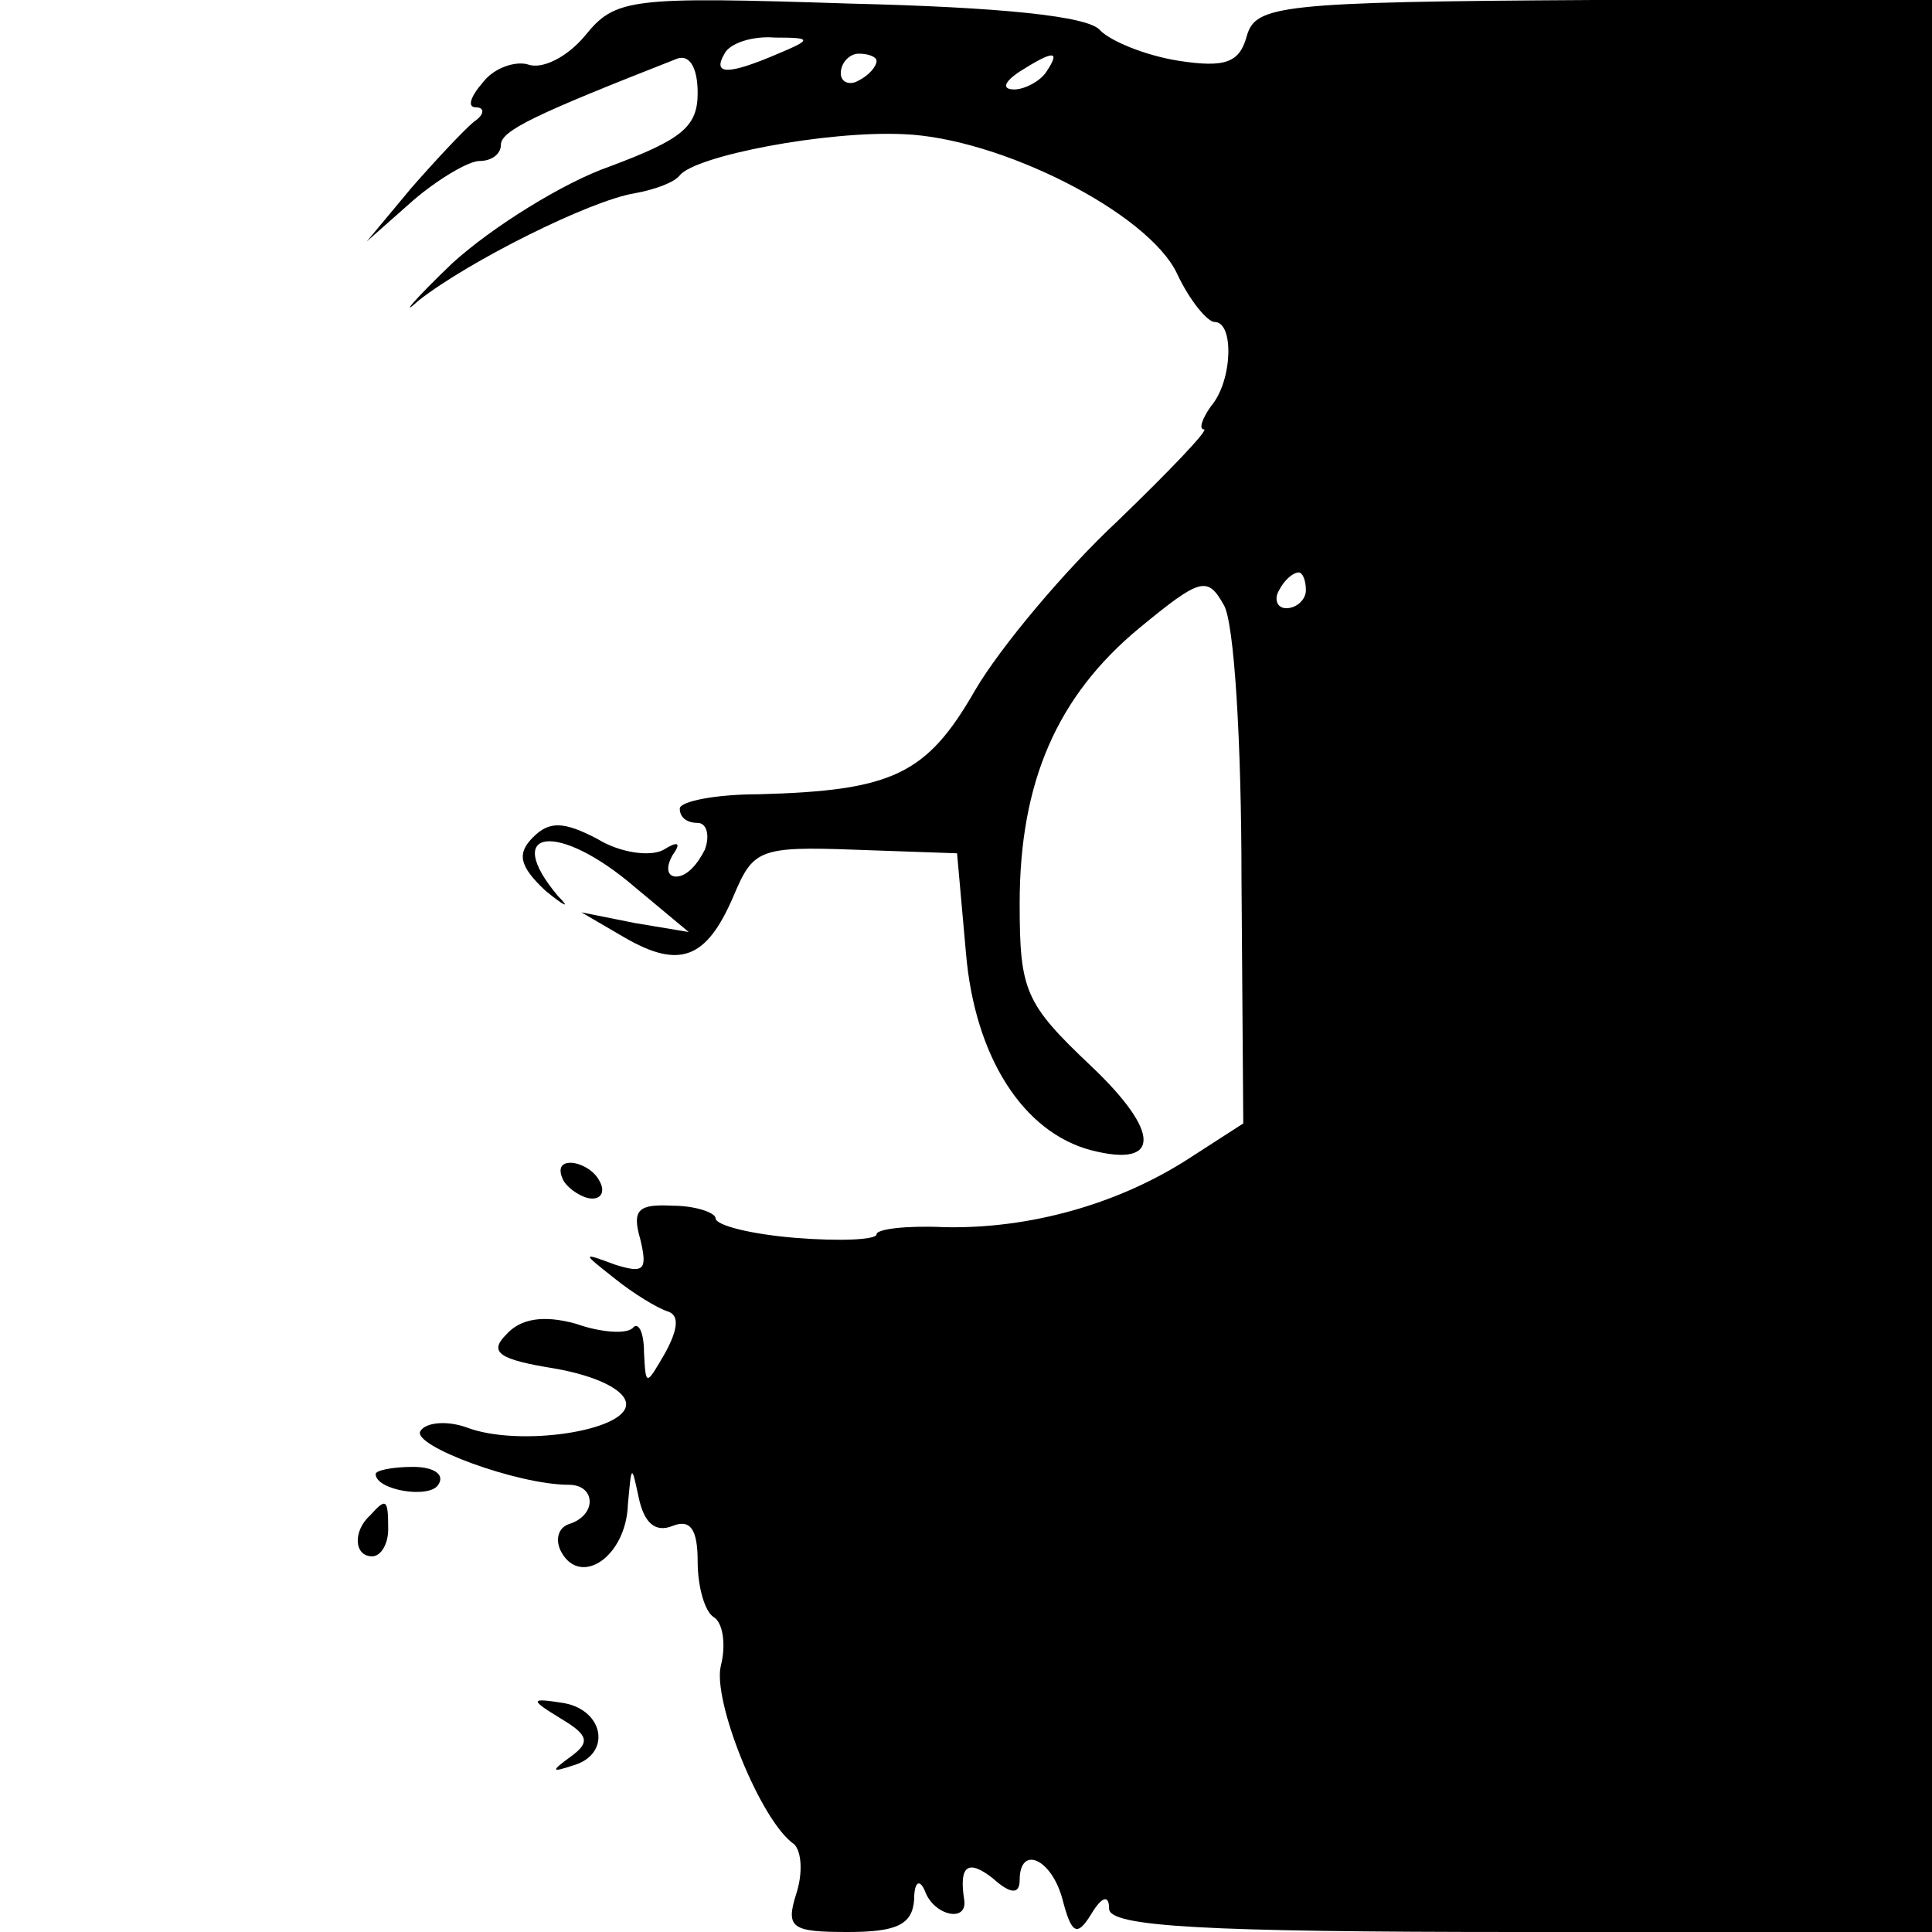
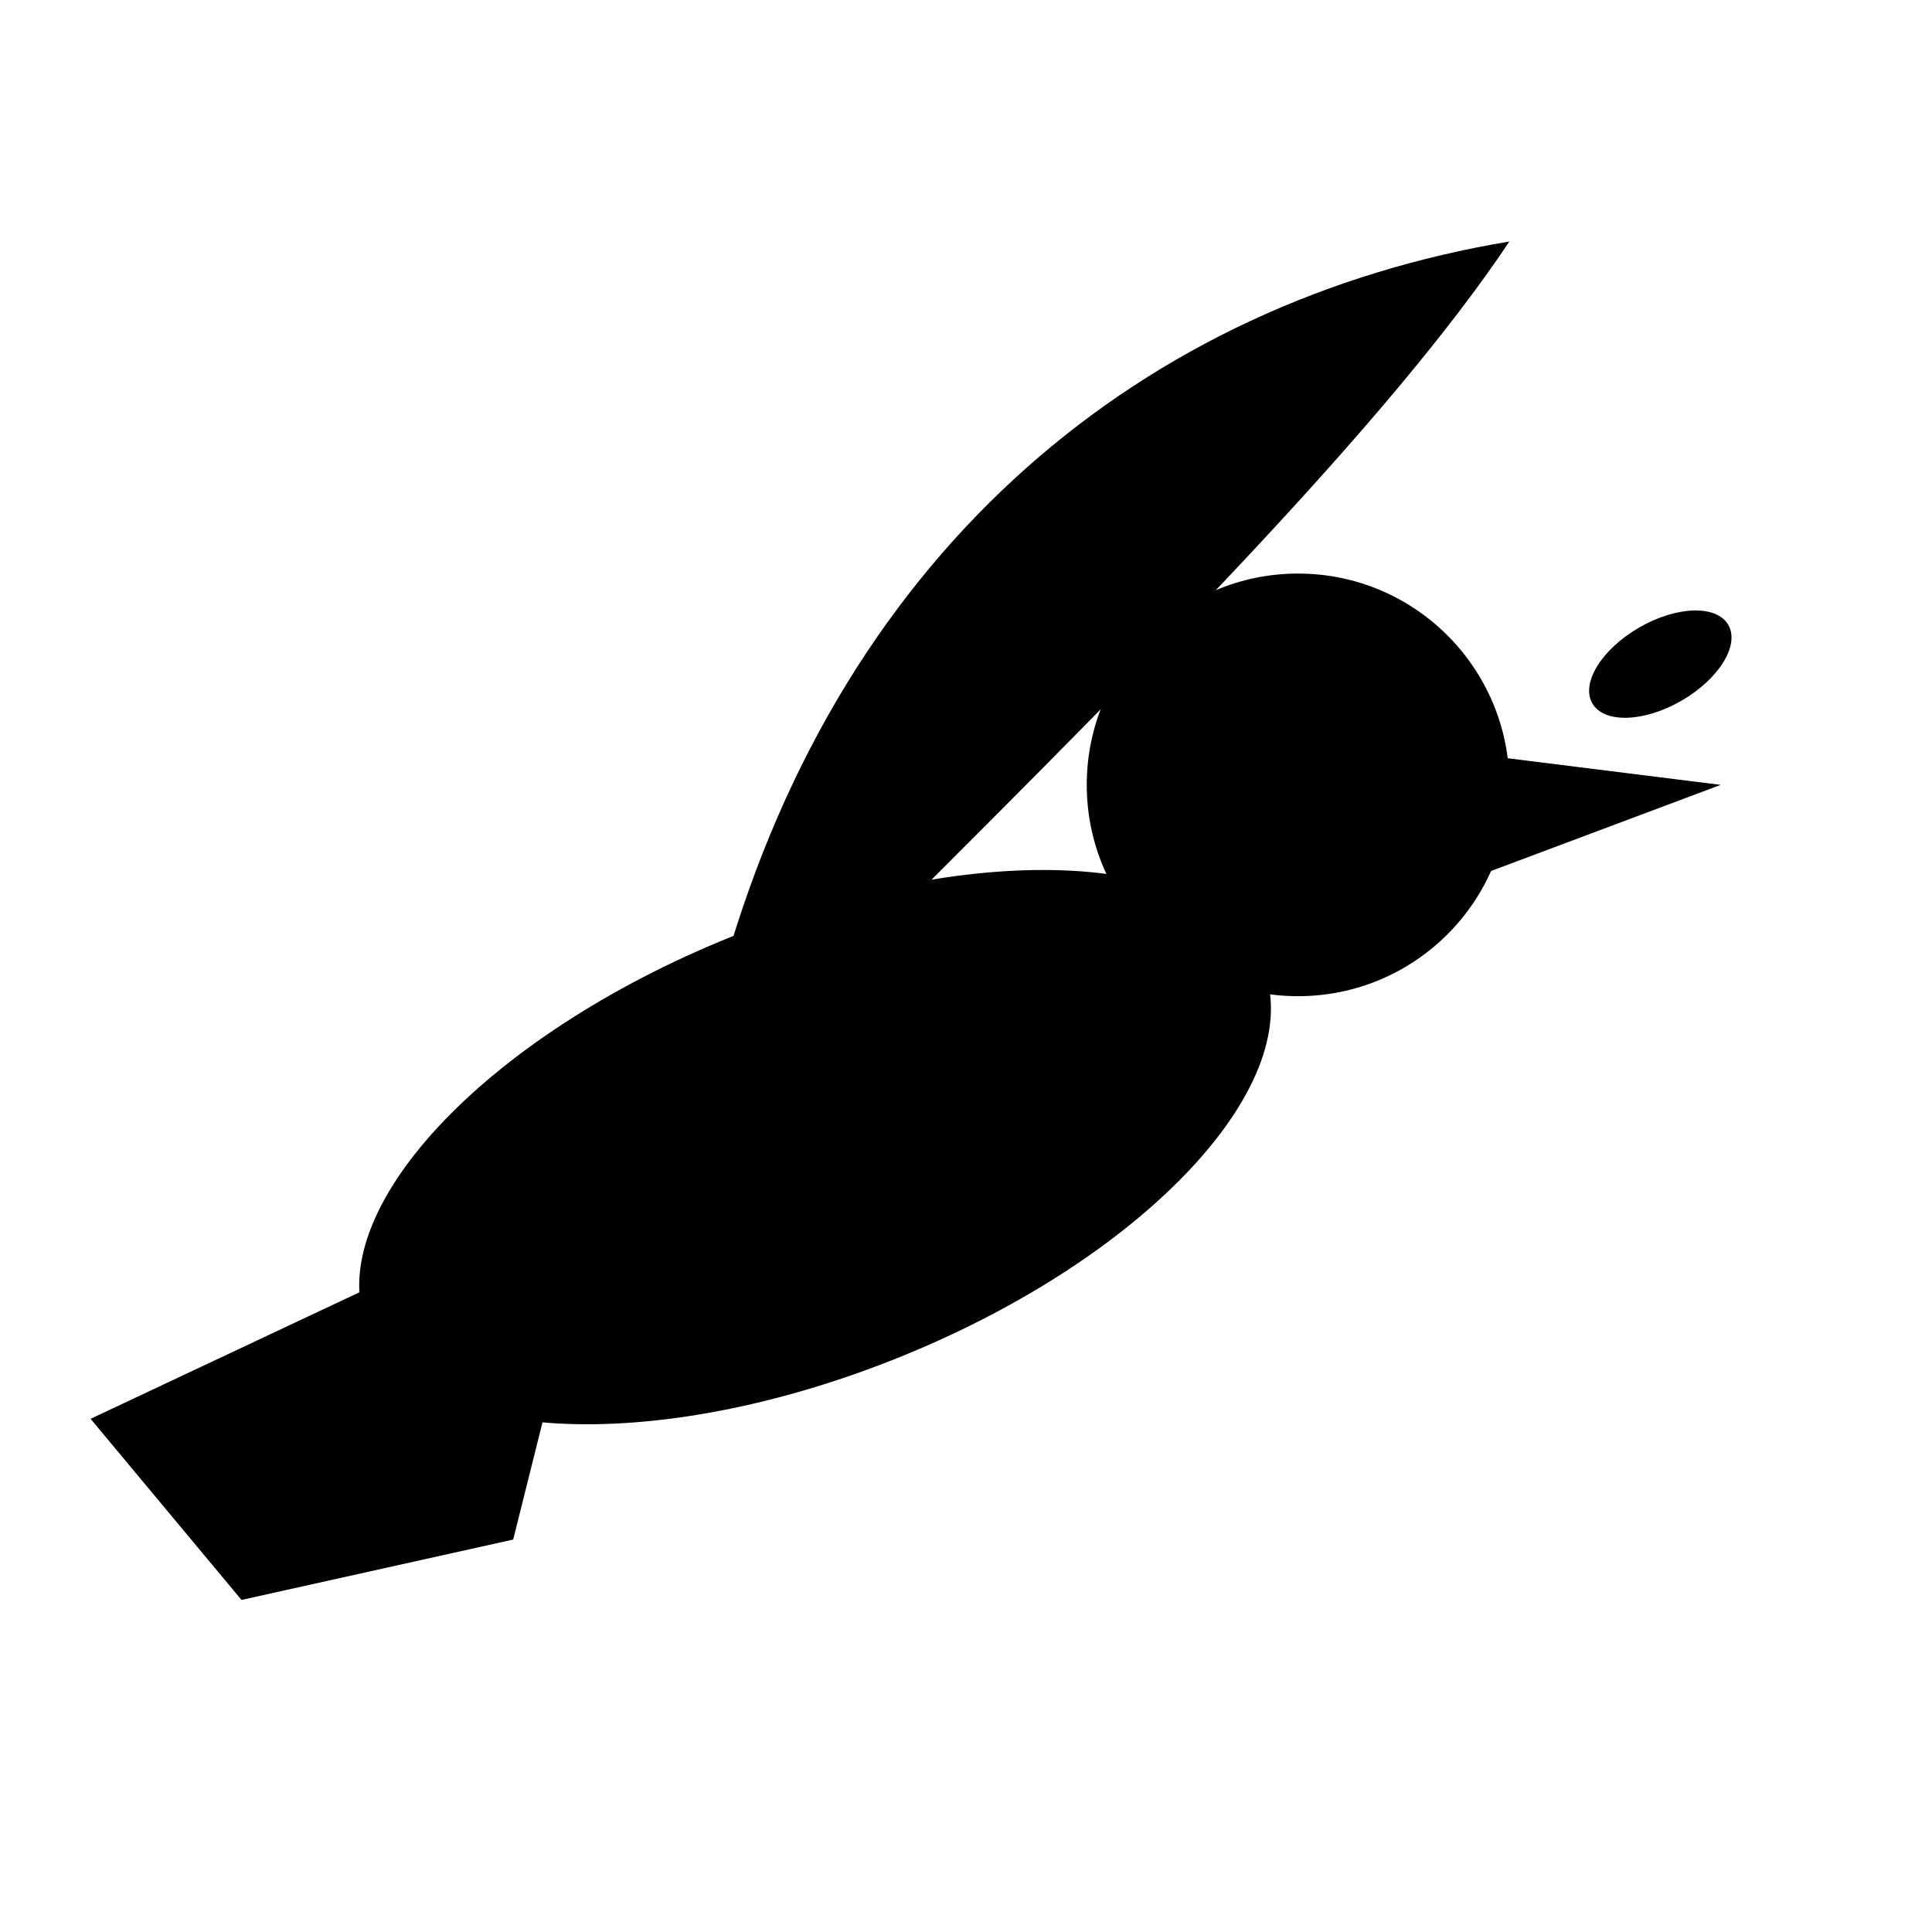
- <svg xmlns="http://www.w3.org/2000/svg" version="1.0" width="108pt" height="108pt" viewBox="0 0 108 108" preserveAspectRatio="xMidYMid meet">
-   <g transform="translate(0,108) scale(0.1,-0.1)" fill="#000000" stroke="none">
-     <path d="M327 1060 c-10 -12 -24 -19 -32 -16 -7 2 -19 -2 -25 -10 -7 -8 -9 -14 -4 -14 5 0 5 -4 -1 -8 -5 -4 -21 -21 -35 -37 l-25 -30 26 23 c14 12 31 22 37 22 7 0 12 4 12 9 0 8 19 17 98 48 7 3 12 -4 12 -19 0 -19 -9 -26 -49 -41 -26 -9 -66 -34 -88 -54 -22 -21 -30 -31 -19 -21 28 22 96 56 121 60 11 2 22 6 25 10 9 11 82 25 125 23 54 -2 137 -44 153 -78 7 -15 17 -27 21 -27 11 0 10 -33 -2 -47 -5 -7 -7 -13 -4 -13 3 0 -19 -23 -48 -51 -30 -28 -66 -71 -80 -95 -27 -47 -46 -56 -121 -58 -24 0 -44 -4 -44 -8 0 -5 4 -8 10 -8 5 0 7 -7 4 -15 -4 -8 -10 -15 -16 -15 -5 0 -6 5 -2 12 5 7 3 8 -5 3 -7 -4 -24 -2 -37 6 -19 10 -27 10 -36 1 -9 -9 -8 -16 7 -30 11 -9 14 -10 7 -3 -32 38 0 42 43 5 l30 -25 -30 5 -30 6 24 -14 c31 -18 46 -12 61 23 11 26 14 28 68 26 l57 -2 5 -56 c5 -58 32 -100 70 -110 39 -10 39 10 0 47 -37 35 -40 42 -40 91 0 68 21 116 67 154 34 28 38 29 47 13 6 -9 10 -78 10 -153 l1 -137 -31 -20 c-39 -25 -88 -39 -136 -38 -21 1 -38 -1 -38 -4 0 -3 -20 -4 -45 -2 -25 2 -45 7 -45 11 0 3 -11 7 -24 7 -19 1 -23 -2 -18 -19 4 -17 2 -19 -14 -14 -19 7 -19 7 0 -8 10 -8 23 -16 29 -18 7 -2 6 -10 -1 -23 -11 -19 -11 -19 -12 0 0 11 -3 17 -6 14 -3 -4 -18 -3 -32 2 -18 5 -31 3 -39 -6 -10 -10 -4 -14 27 -19 23 -4 40 -12 40 -20 0 -15 -60 -24 -89 -13 -11 4 -23 3 -26 -2 -5 -8 54 -30 83 -30 15 0 16 -17 0 -22 -6 -2 -8 -9 -4 -16 11 -19 36 -2 37 27 2 22 2 23 6 4 3 -14 9 -20 19 -16 10 4 14 -2 14 -20 0 -14 4 -28 9 -31 5 -3 7 -15 4 -27 -5 -19 22 -87 41 -100 4 -4 5 -16 1 -28 -6 -19 -2 -21 29 -21 27 0 36 4 37 18 0 10 3 12 6 5 5 -14 24 -18 22 -5 -3 19 2 23 16 12 10 -9 15 -9 15 -1 0 20 18 12 24 -11 5 -19 8 -21 16 -8 6 10 10 11 10 3 0 -10 53 -13 230 -13 l230 0 0 540 0 540 -189 0 c-176 -1 -189 -3 -194 -20 -4 -15 -12 -18 -38 -14 -19 3 -38 11 -44 17 -6 8 -56 13 -140 15 -123 4 -131 3 -148 -18z m108 -10 c-28 -12 -37 -12 -30 0 3 6 16 10 28 9 21 0 21 -1 2 -9z m55 -4 c0 -3 -4 -8 -10 -11 -5 -3 -10 -1 -10 4 0 6 5 11 10 11 6 0 10 -2 10 -4z m95 -6 c-3 -5 -12 -10 -18 -10 -7 0 -6 4 3 10 19 12 23 12 15 0z m145 -290 c0 -5 -5 -10 -11 -10 -5 0 -7 5 -4 10 3 6 8 10 11 10 2 0 4 -4 4 -10z" />
-     <path d="M315 420 c3 -5 11 -10 16 -10 6 0 7 5 4 10 -3 6 -11 10 -16 10 -6 0 -7 -4 -4 -10z" />
-     <path d="M210 256 c0 -9 30 -14 35 -6 4 6 -3 10 -14 10 -12 0 -21 -2 -21 -4z" />
-     <path d="M207 233 c-10 -9 -9 -23 1 -23 5 0 9 7 9 15 0 17 -1 18 -10 8z" />
-     <path d="M314 119 c15 -9 16 -13 5 -21 -11 -8 -11 -9 1 -5 22 6 18 31 -5 35 -19 3 -19 2 -1 -9z" />
+ <svg xmlns="http://www.w3.org/2000/svg" viewBox="0 0 64 64">
+   <g fill="#000">
+     <polygon points="3,47 20,39 17,51 8,53" />
+     <ellipse cx="27" cy="38" rx="16" ry="7.5" transform="rotate(-22 27 38)" />
+     <circle cx="43" cy="26" r="7" />
+     <polygon points="49,25 57,26 49,29" />
+     <path d="M24 32 C 28 18, 38 10, 50 8 C 46 14, 38 22, 30 30 Z" />
+     <ellipse cx="55" cy="22" rx="2.6" ry="1.4" transform="rotate(-30 55 22)" />
  </g>
</svg>
